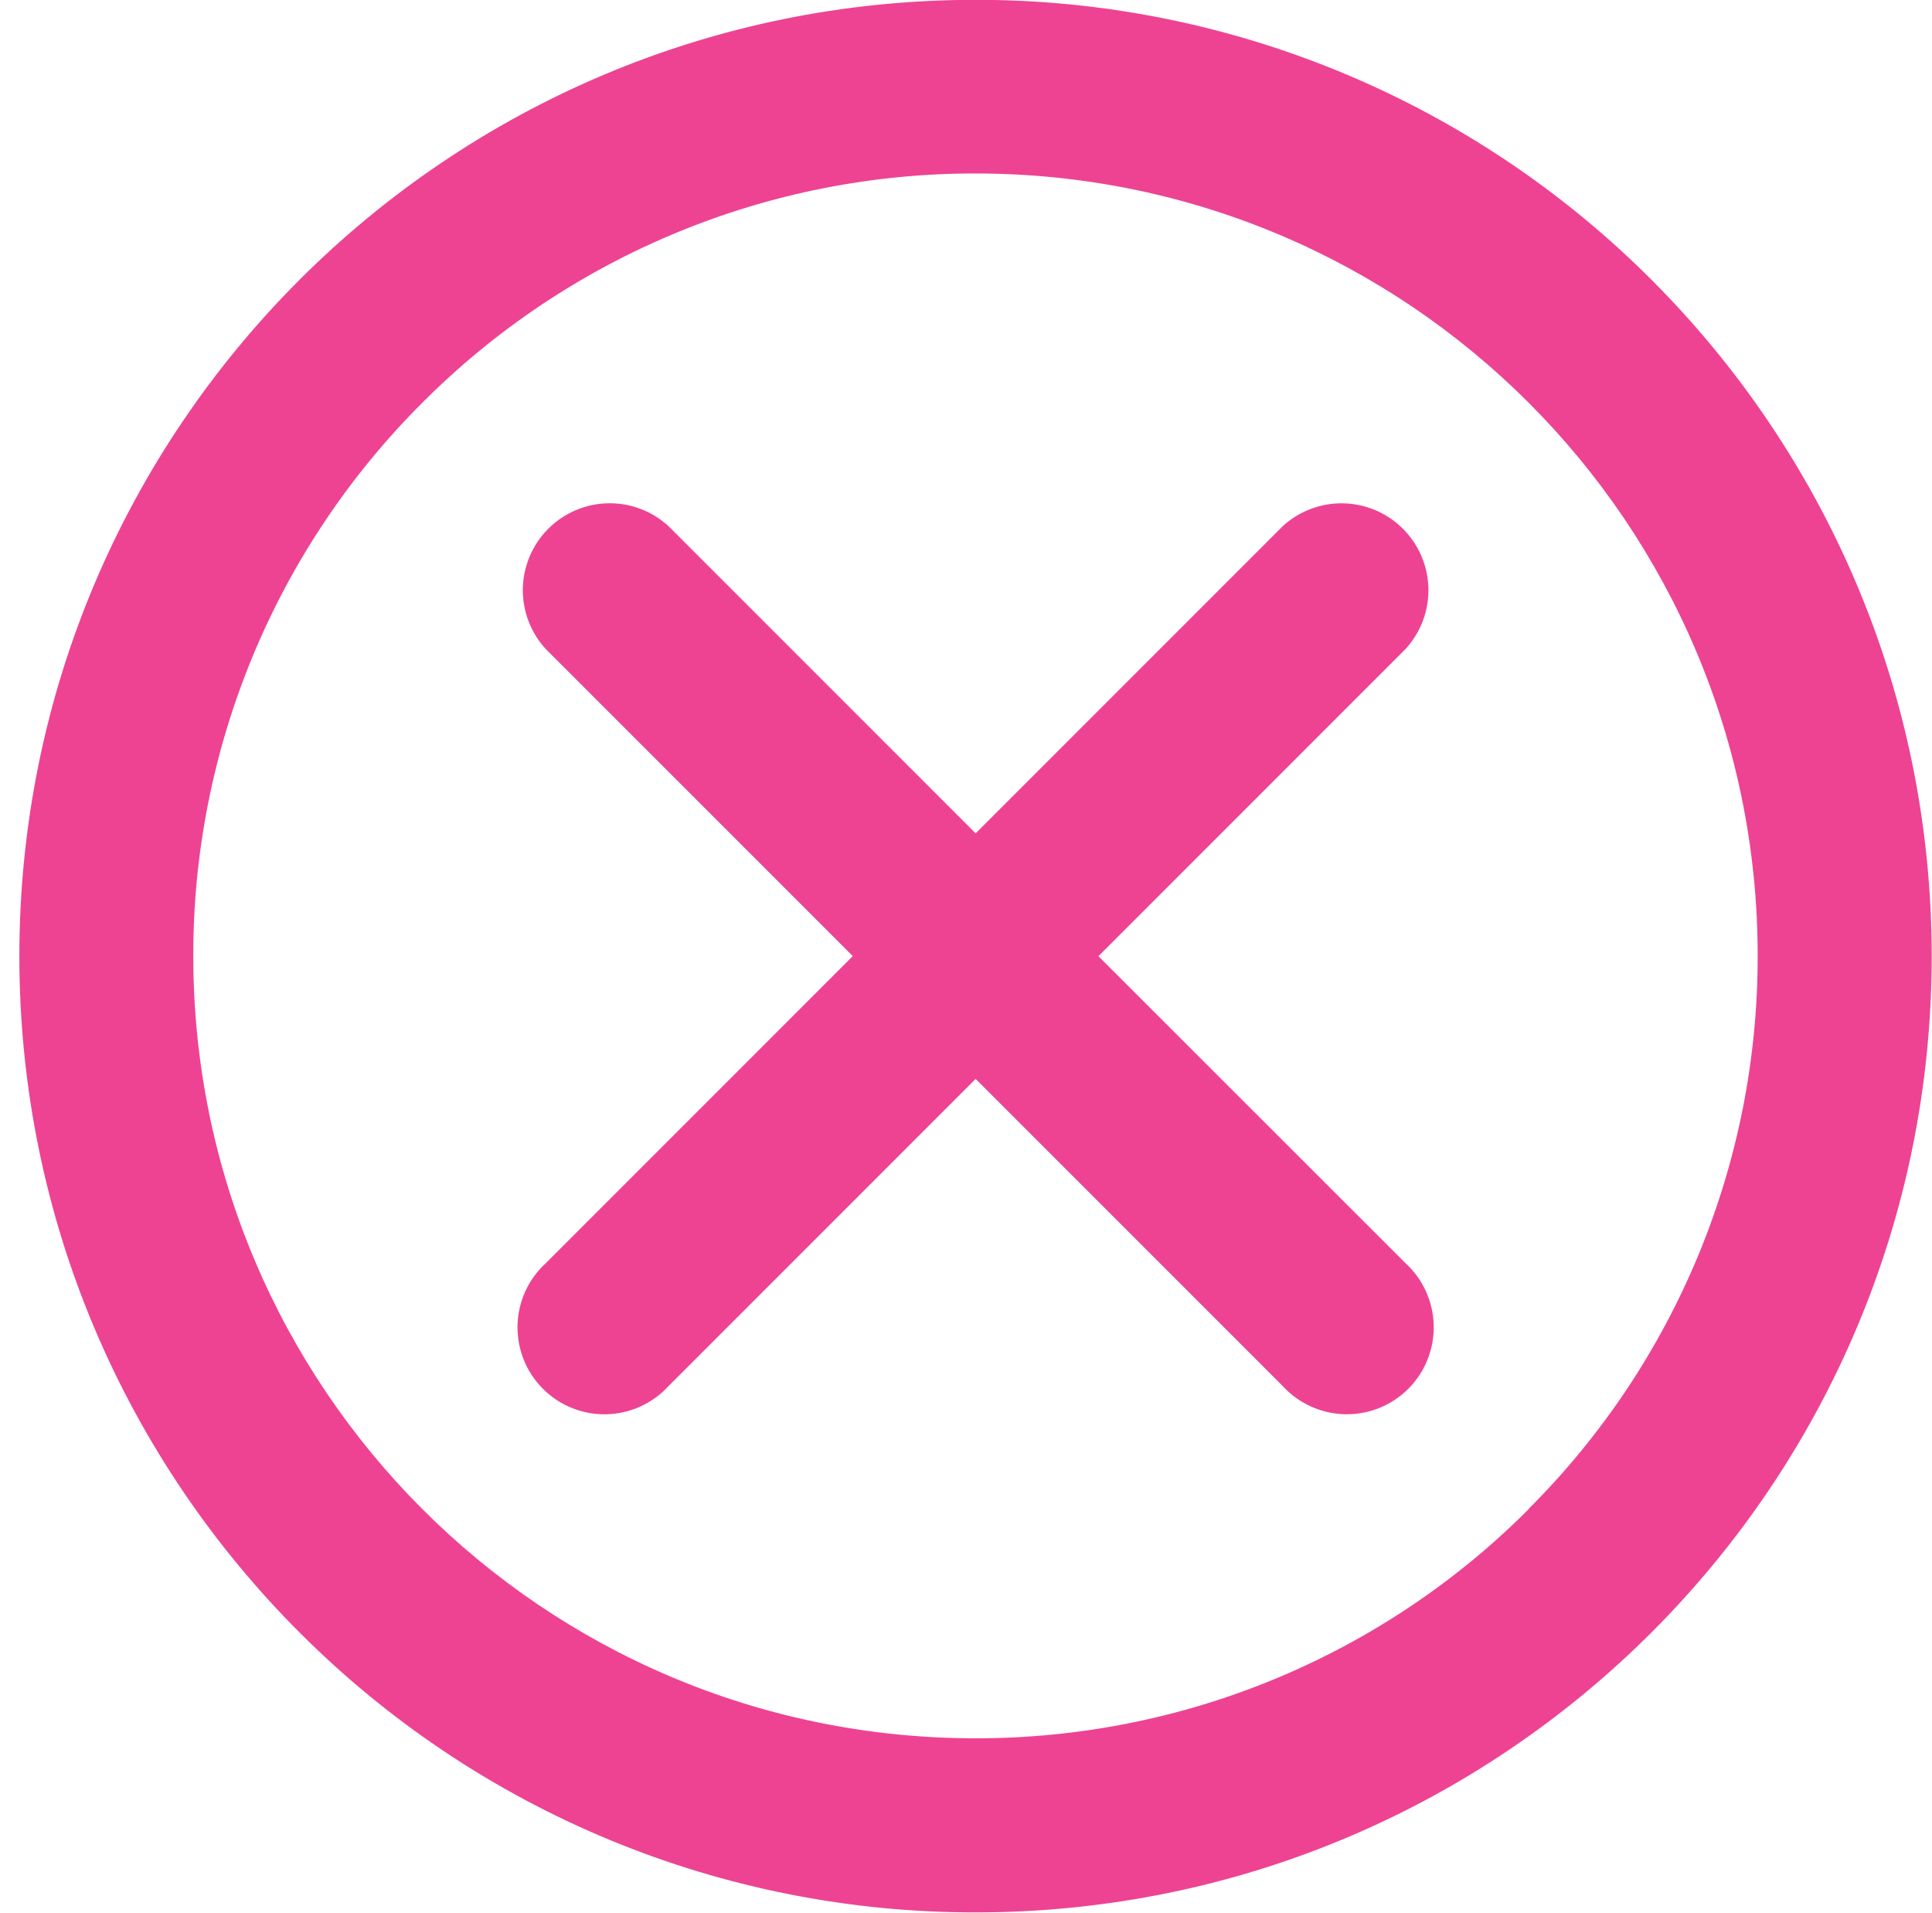
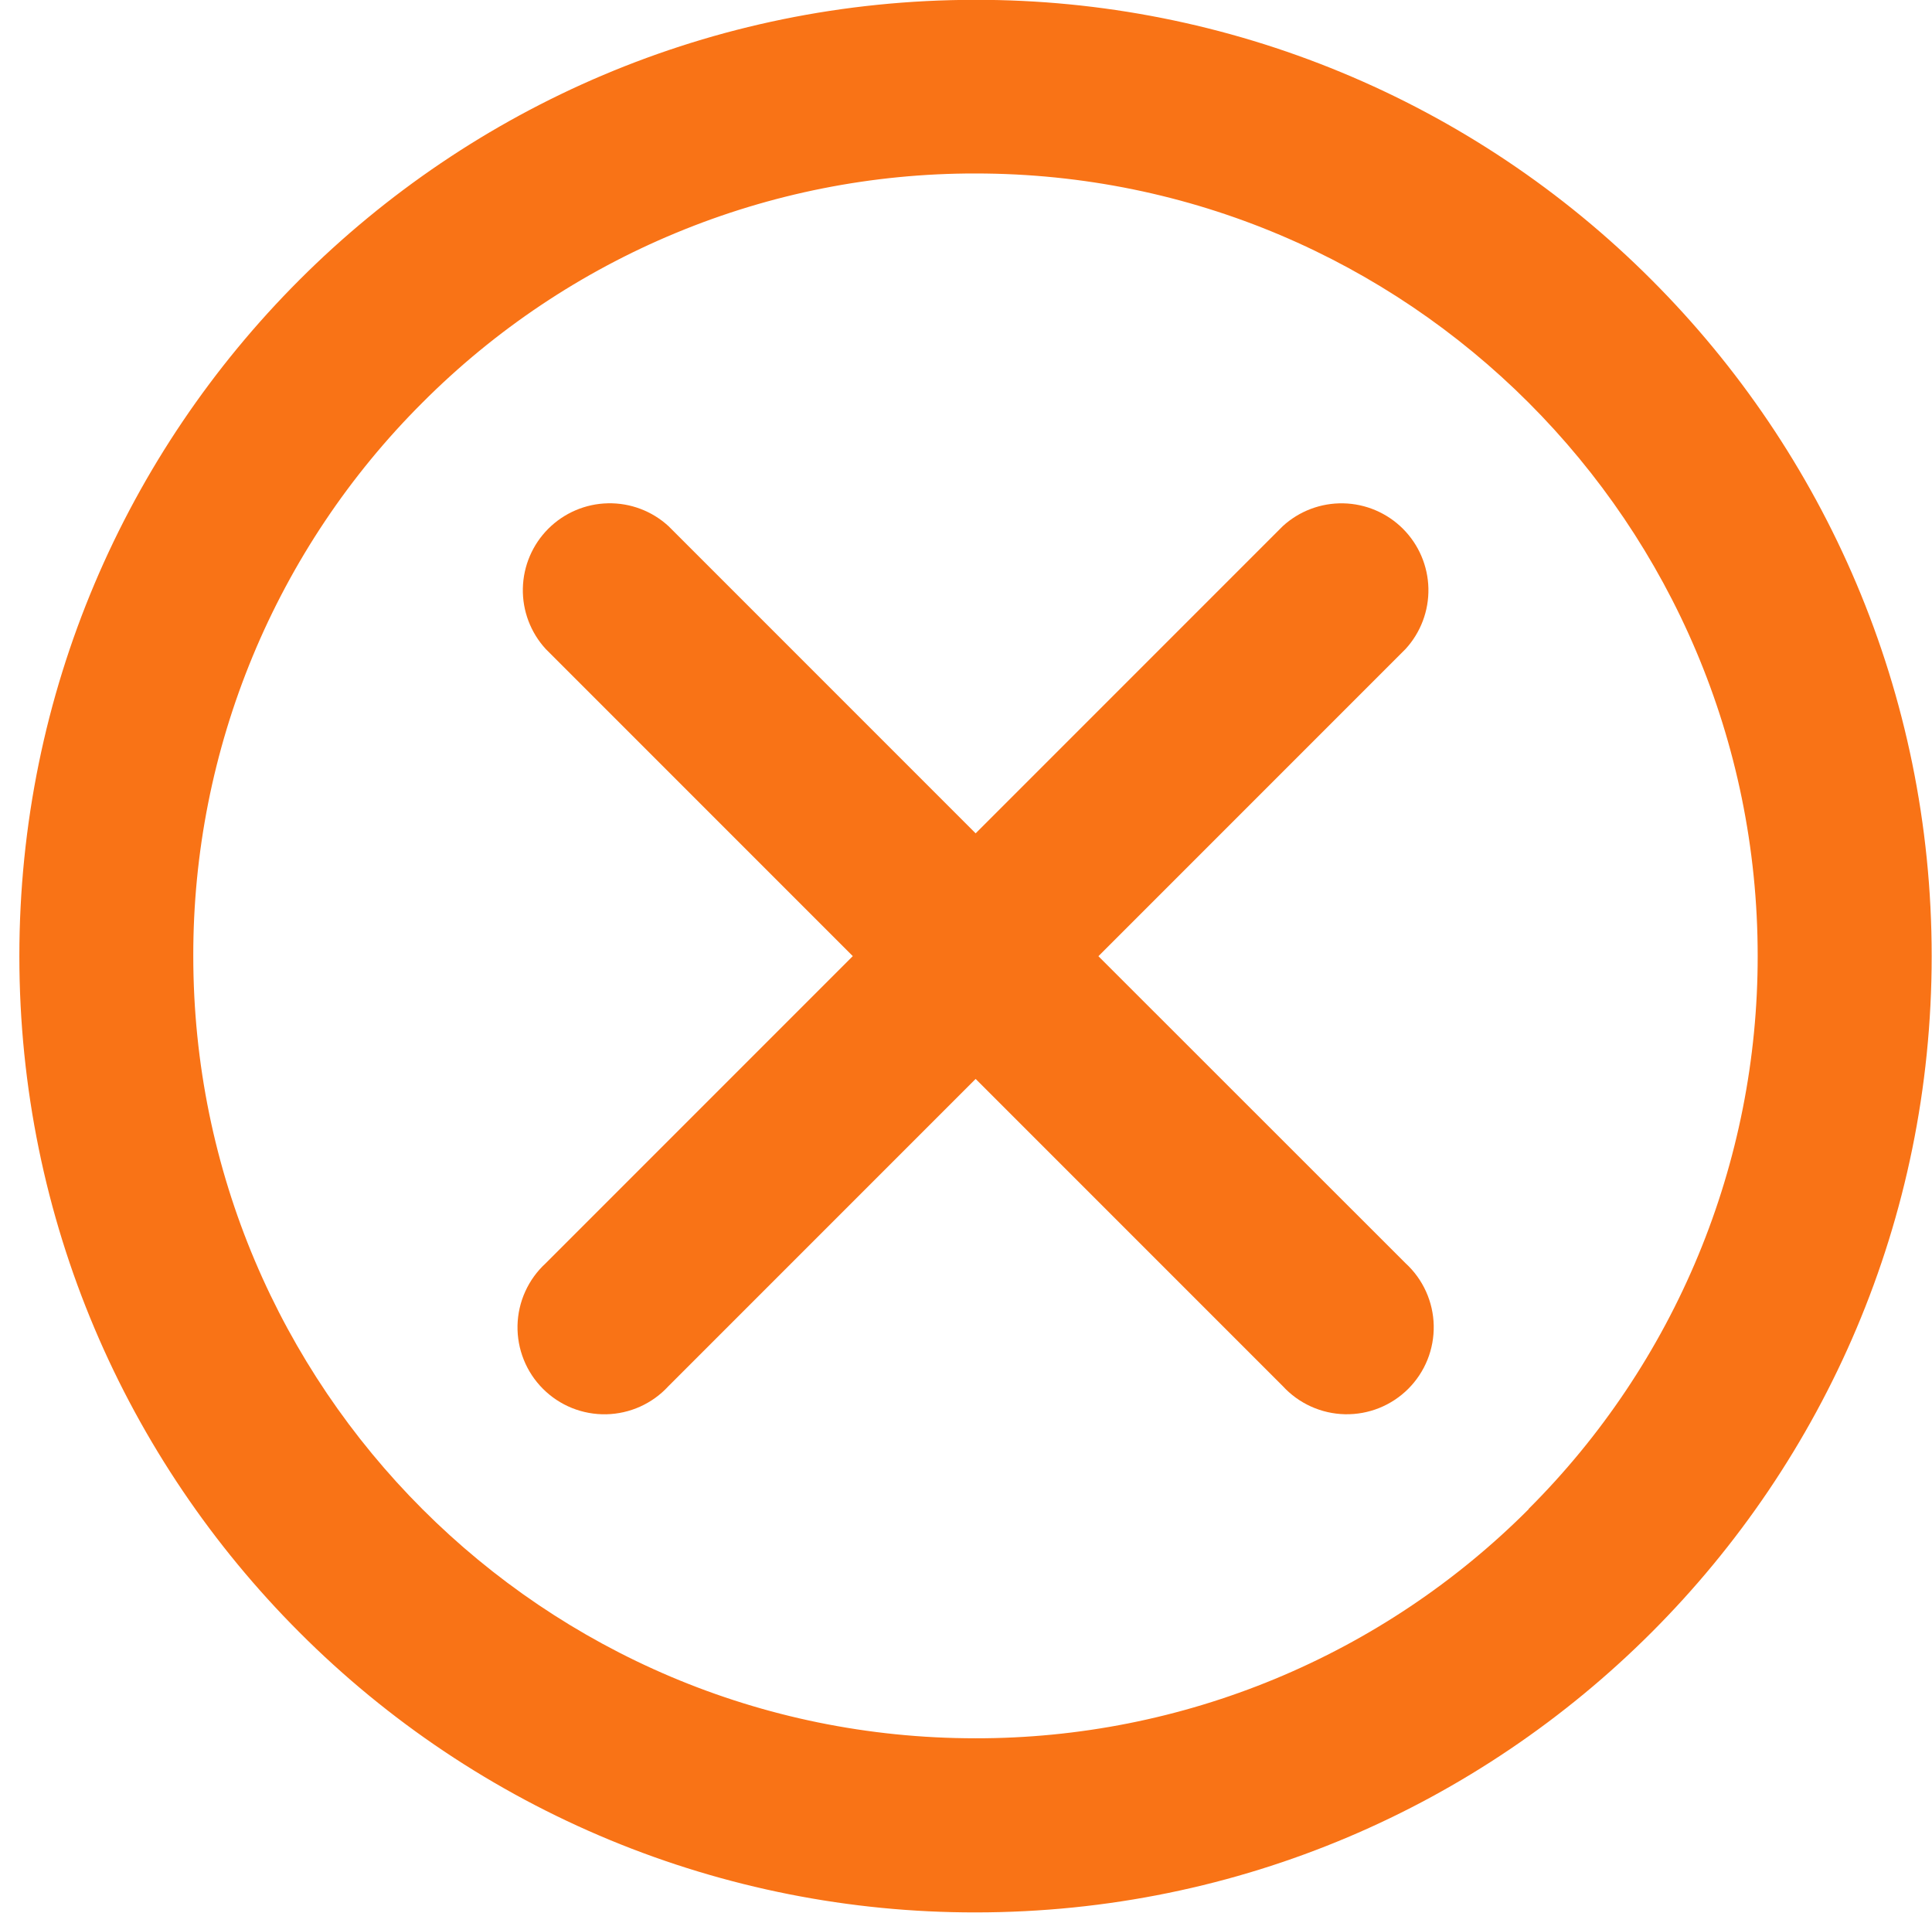
<svg xmlns="http://www.w3.org/2000/svg" width="97" height="96" viewBox="0 0 97 96" fill="none">
-   <path d="M82.92 14.048C78.466 9.585 73.175 6.046 67.35 3.634C61.525 1.221 55.281 -0.016 48.976 -0.008C22.464 -0.008 0.972 21.484 0.972 47.996C0.972 61.252 6.348 73.256 15.036 81.944C19.489 86.407 24.78 89.946 30.605 92.359C36.431 94.771 42.675 96.008 48.98 96C75.492 96 96.984 74.508 96.984 47.996C96.984 34.74 91.608 22.736 82.92 14.048ZM76.752 75.756C73.109 79.408 68.78 82.305 64.014 84.279C59.248 86.254 54.138 87.266 48.98 87.26C27.288 87.26 9.704 69.676 9.704 47.984C9.697 42.825 10.71 37.716 12.684 32.95C14.659 28.184 17.555 23.855 21.208 20.212C24.85 16.559 29.178 13.663 33.944 11.689C38.709 9.714 43.818 8.701 48.976 8.708C70.664 8.708 88.248 26.292 88.248 47.98C88.254 53.138 87.242 58.247 85.267 63.012C83.293 67.778 80.396 72.106 76.744 75.748L76.752 75.756Z" fill="#EE4392" />
-   <path d="M55.148 48L70.568 32.58C71.329 31.751 71.74 30.66 71.716 29.535C71.691 28.41 71.233 27.338 70.437 26.543C69.641 25.748 68.569 25.29 67.444 25.267C66.319 25.243 65.229 25.655 64.4 26.416L64.404 26.412L48.984 41.832L33.564 26.412C32.735 25.651 31.644 25.24 30.519 25.265C29.395 25.289 28.323 25.747 27.527 26.543C26.732 27.339 26.275 28.411 26.251 29.536C26.227 30.661 26.639 31.751 27.4 32.58L27.396 32.576L42.816 47.996L27.396 63.416C26.962 63.814 26.613 64.296 26.371 64.832C26.128 65.368 25.996 65.948 25.983 66.537C25.971 67.126 26.077 67.711 26.297 68.257C26.516 68.804 26.843 69.3 27.26 69.716C27.676 70.133 28.172 70.461 28.718 70.681C29.265 70.9 29.849 71.007 30.438 70.995C31.027 70.982 31.607 70.851 32.143 70.609C32.68 70.366 33.162 70.018 33.56 69.584L33.564 69.58L48.984 54.16L64.404 69.58C64.802 70.014 65.284 70.363 65.82 70.605C66.357 70.848 66.937 70.98 67.525 70.993C68.114 71.005 68.699 70.899 69.246 70.68C69.792 70.46 70.288 70.133 70.705 69.717C71.121 69.3 71.449 68.804 71.669 68.258C71.888 67.712 71.995 67.127 71.983 66.538C71.971 65.949 71.839 65.369 71.597 64.833C71.354 64.296 71.006 63.814 70.572 63.416L70.568 63.412L55.148 48Z" fill="#EE4392" />
+   <path d="M82.92 14.048C78.466 9.585 73.175 6.046 67.35 3.634C61.525 1.221 55.281 -0.016 48.976 -0.008C22.464 -0.008 0.972 21.484 0.972 47.996C0.972 61.252 6.348 73.256 15.036 81.944C19.489 86.407 24.78 89.946 30.605 92.359C36.431 94.771 42.675 96.008 48.98 96C75.492 96 96.984 74.508 96.984 47.996C96.984 34.74 91.608 22.736 82.92 14.048ZM76.752 75.756C73.109 79.408 68.78 82.305 64.014 84.279C59.248 86.254 54.138 87.266 48.98 87.26C27.288 87.26 9.704 69.676 9.704 47.984C9.697 42.825 10.71 37.716 12.684 32.95C14.659 28.184 17.555 23.855 21.208 20.212C24.85 16.559 29.178 13.663 33.944 11.689C38.709 9.714 43.818 8.701 48.976 8.708C70.664 8.708 88.248 26.292 88.248 47.98C88.254 53.138 87.242 58.247 85.267 63.012C83.293 67.778 80.396 72.106 76.744 75.748L76.752 75.756Z" fill="#F97316" />
+   <path d="M55.148 48L70.568 32.58C71.329 31.751 71.74 30.66 71.716 29.535C71.691 28.41 71.233 27.338 70.437 26.543C69.641 25.748 68.569 25.29 67.444 25.267C66.319 25.243 65.229 25.655 64.4 26.416L64.404 26.412L48.984 41.832L33.564 26.412C32.735 25.651 31.644 25.24 30.519 25.265C29.395 25.289 28.323 25.747 27.527 26.543C26.732 27.339 26.275 28.411 26.251 29.536C26.227 30.661 26.639 31.751 27.4 32.58L27.396 32.576L42.816 47.996L27.396 63.416C26.962 63.814 26.613 64.296 26.371 64.832C26.128 65.368 25.996 65.948 25.983 66.537C25.971 67.126 26.077 67.711 26.297 68.257C26.516 68.804 26.843 69.3 27.26 69.716C27.676 70.133 28.172 70.461 28.718 70.681C29.265 70.9 29.849 71.007 30.438 70.995C31.027 70.982 31.607 70.851 32.143 70.609C32.68 70.366 33.162 70.018 33.56 69.584L33.564 69.58L48.984 54.16L64.404 69.58C64.802 70.014 65.284 70.363 65.82 70.605C66.357 70.848 66.937 70.98 67.525 70.993C68.114 71.005 68.699 70.899 69.246 70.68C69.792 70.46 70.288 70.133 70.705 69.717C71.121 69.3 71.449 68.804 71.669 68.258C71.888 67.712 71.995 67.127 71.983 66.538C71.971 65.949 71.839 65.369 71.597 64.833C71.354 64.296 71.006 63.814 70.572 63.416L70.568 63.412L55.148 48Z" fill="#F97316" />
</svg>
